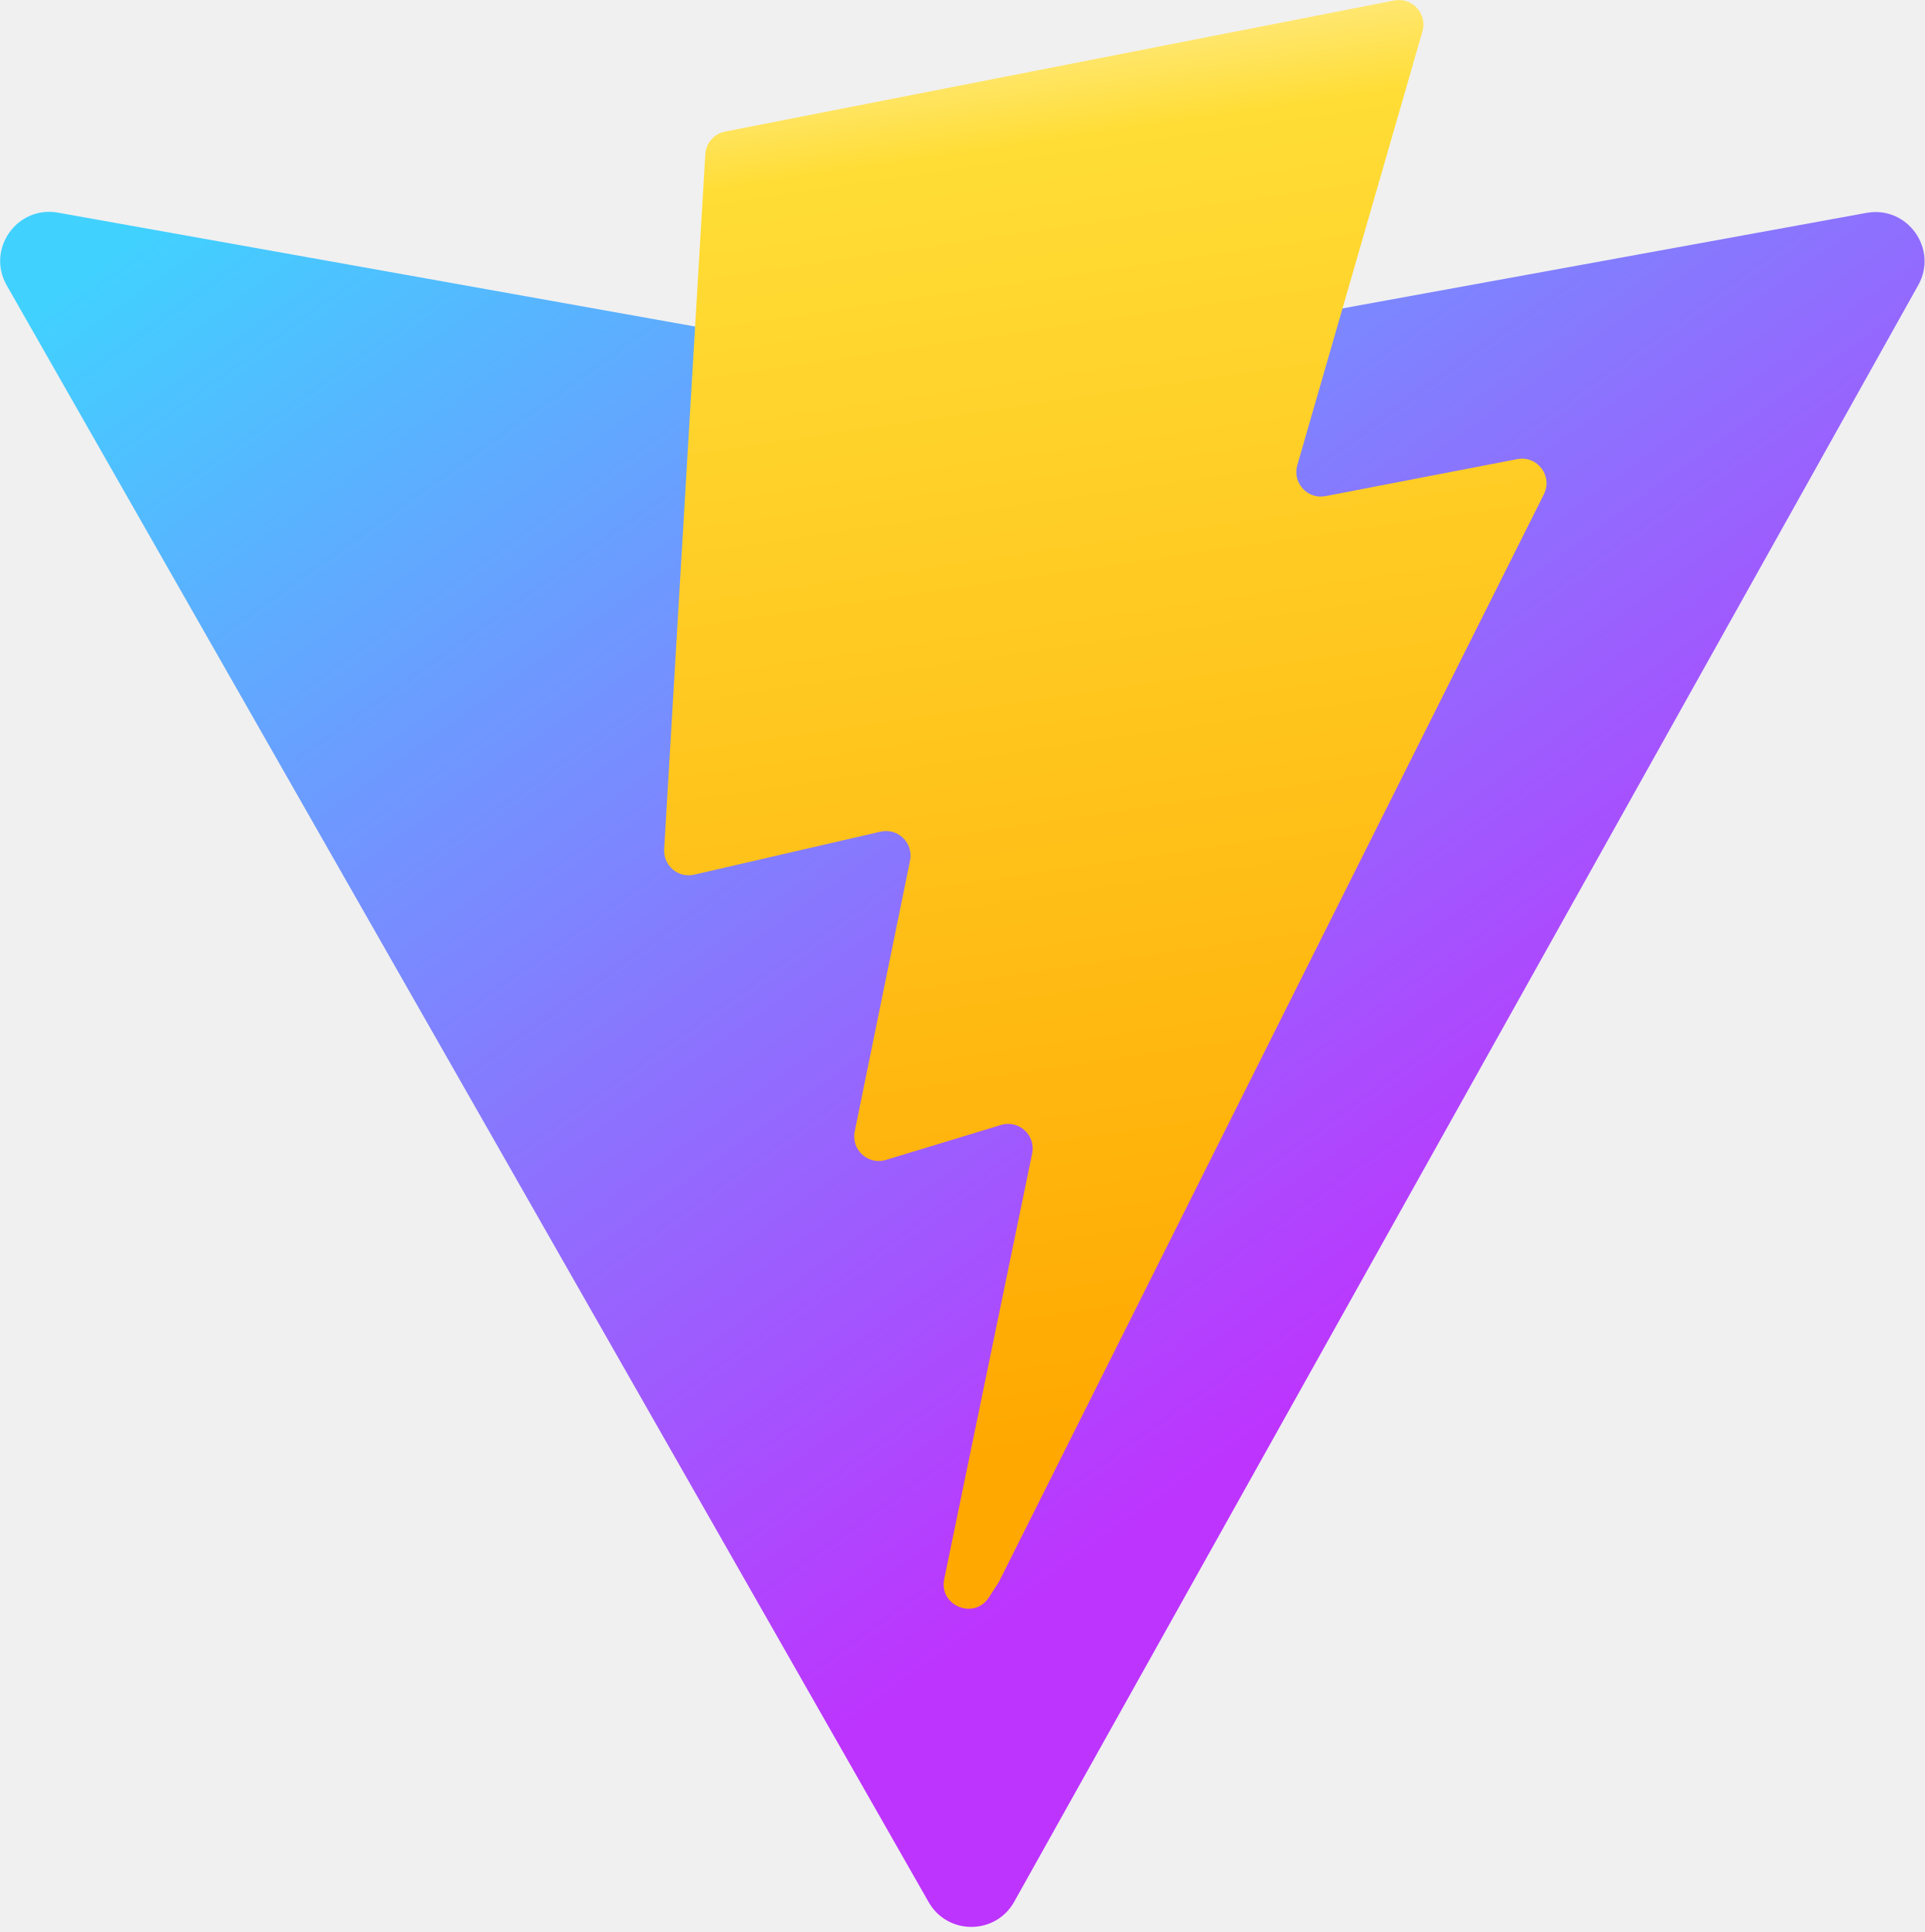
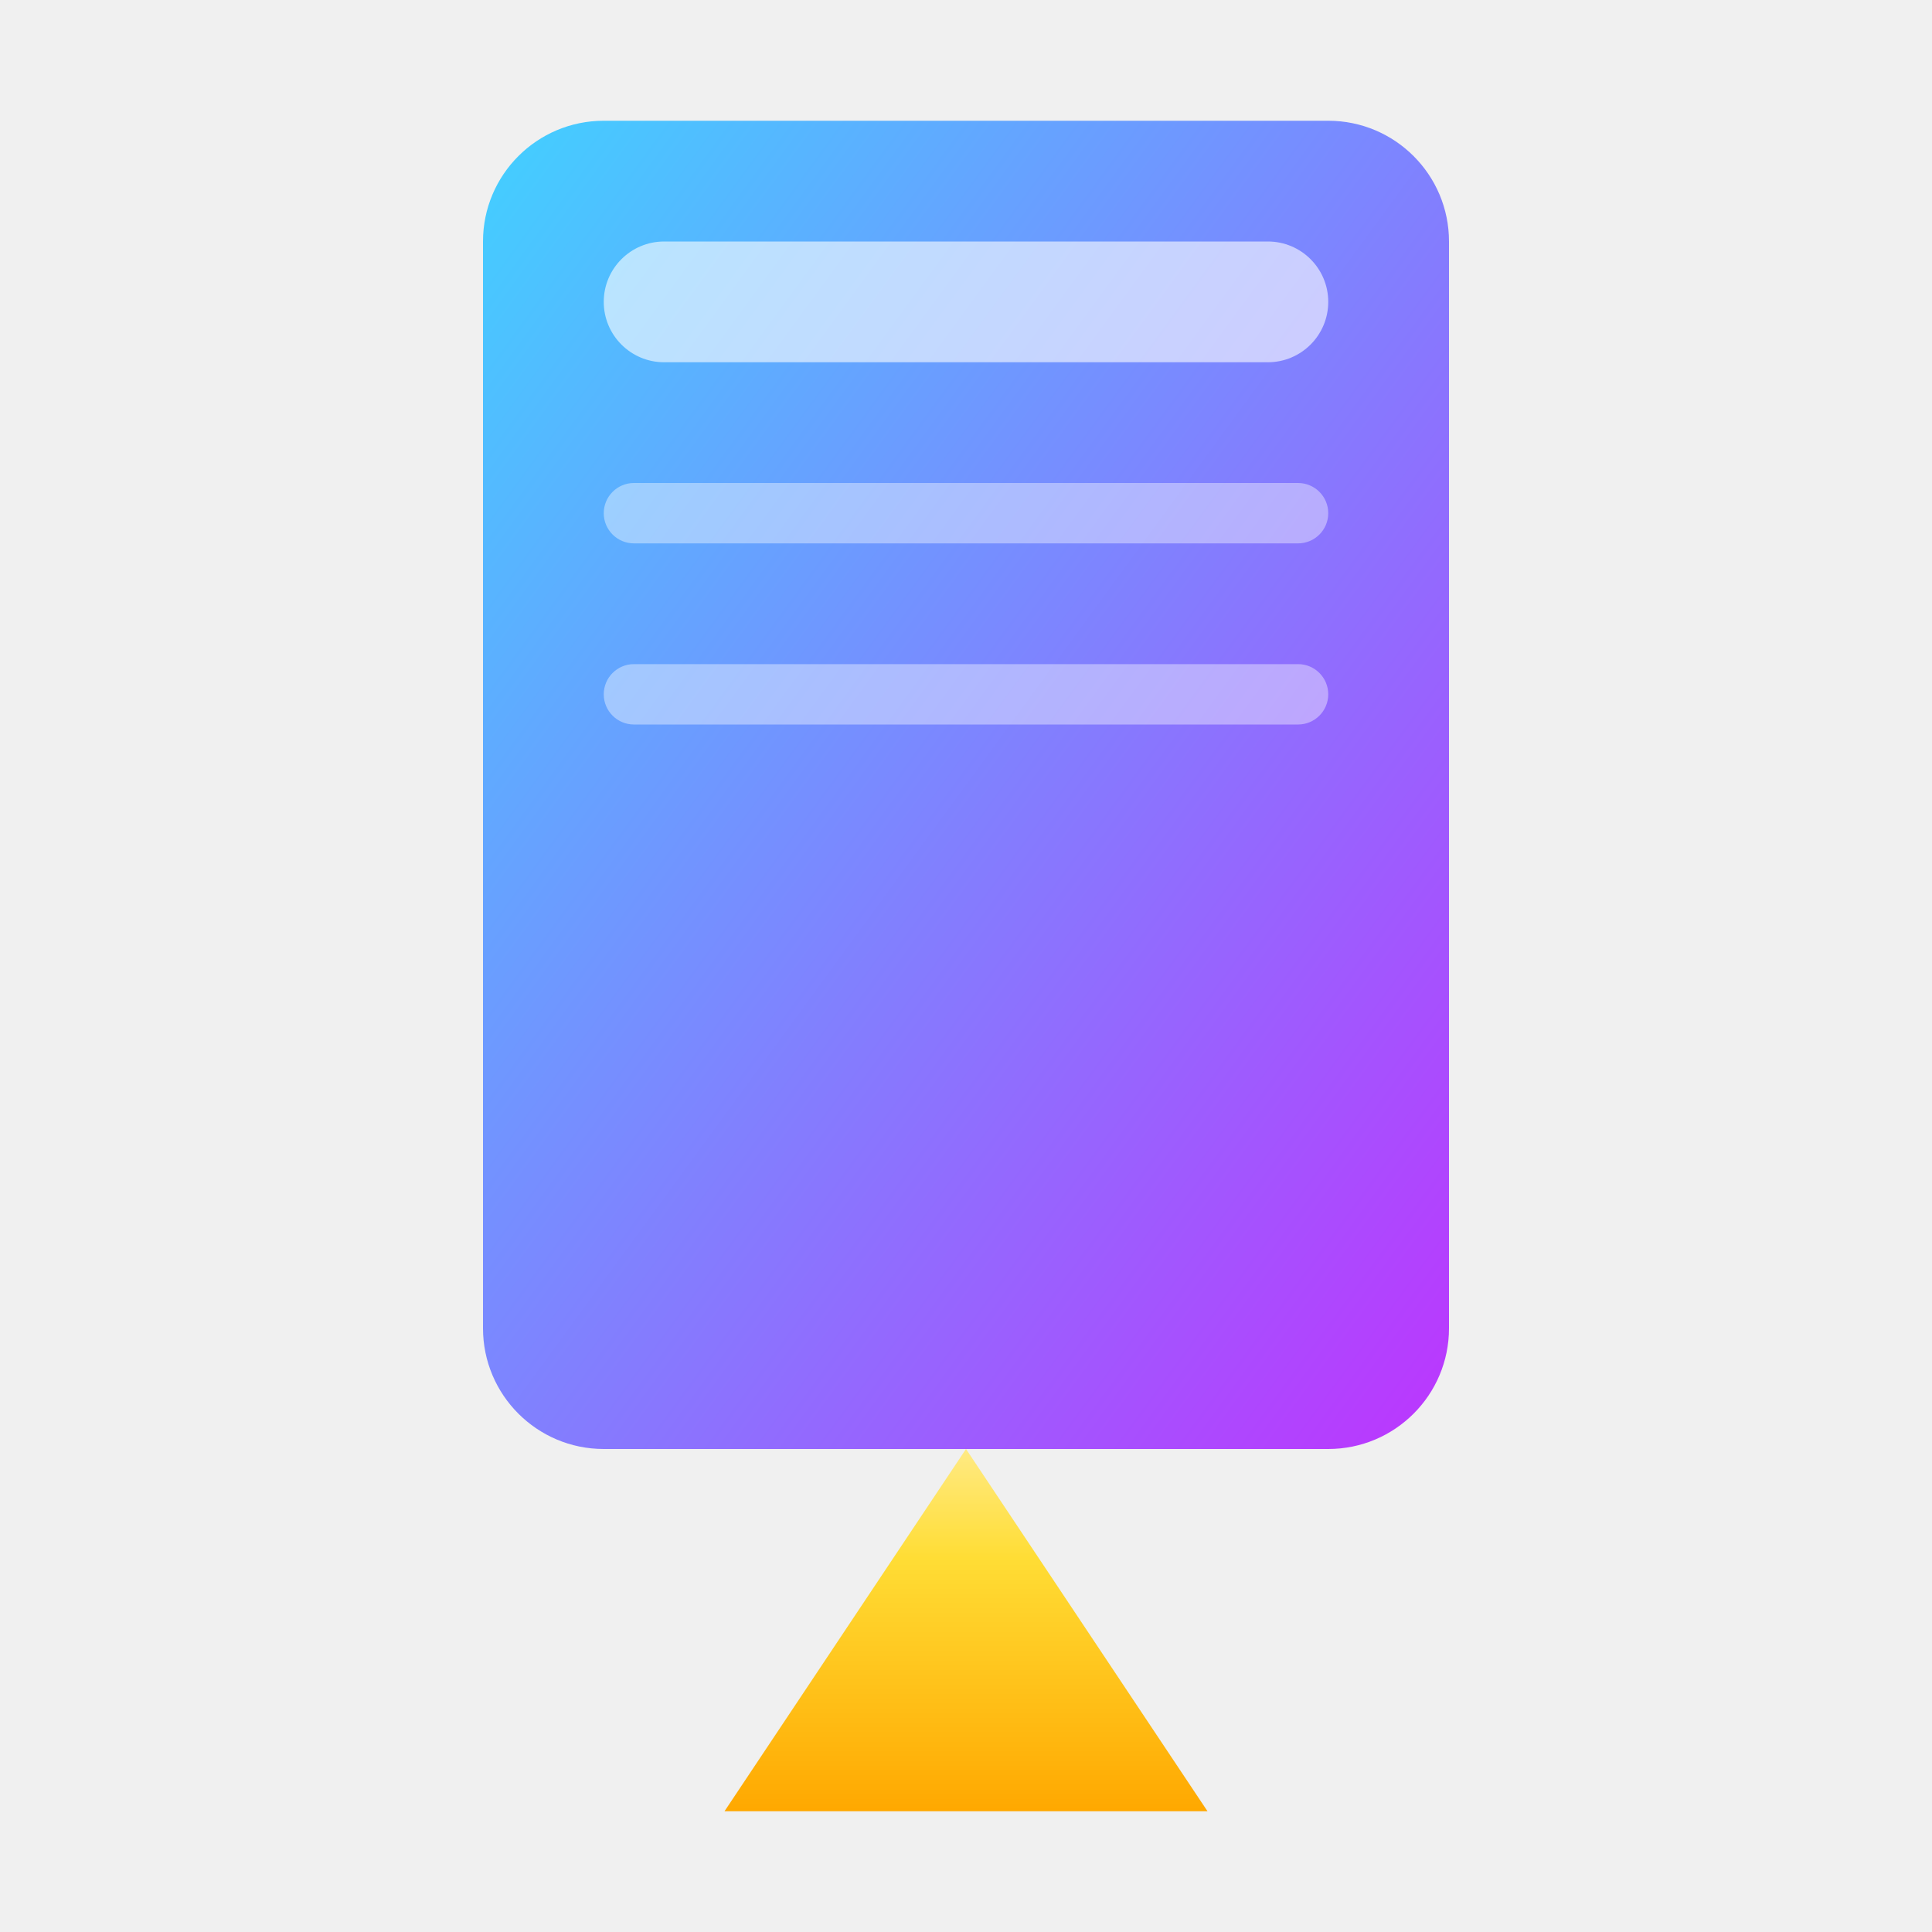
- <svg xmlns="http://www.w3.org/2000/svg" aria-hidden="true" role="img" class="iconify iconify--logos" width="31.88" height="32" preserveAspectRatio="xMidYMid meet" viewBox="0 0 256 257">
+ <svg xmlns="http://www.w3.org/2000/svg" width="32" height="32" viewBox="0 0 32 32" fill="none">
  <defs>
-     <linearGradient id="IconifyId1813088fe1fbc01fb466" x1="-.828%" x2="57.636%" y1="7.652%" y2="78.411%">
+     <linearGradient id="penGradient1" x1="0%" y1="0%" x2="100%" y2="100%">
      <stop offset="0%" stop-color="#41D1FF" />
      <stop offset="100%" stop-color="#BD34FE" />
    </linearGradient>
-     <linearGradient id="IconifyId1813088fe1fbc01fb467" x1="43.376%" x2="50.316%" y1="2.242%" y2="89.03%">
+     <linearGradient id="penGradient2" x1="50%" y1="0%" x2="50%" y2="100%">
      <stop offset="0%" stop-color="#FFEA83" />
-       <stop offset="8.333%" stop-color="#FFDD35" />
+       <stop offset="30%" stop-color="#FFDD35" />
      <stop offset="100%" stop-color="#FFA800" />
    </linearGradient>
  </defs>
-   <path fill="url(#IconifyId1813088fe1fbc01fb466)" d="M255.153 37.938L134.897 252.976c-2.483 4.44-8.862 4.466-11.382.048L.875 37.958c-2.746-4.814 1.371-10.646 6.827-9.67l120.385 21.517a6.537 6.537 0 0 0 2.322-.004l117.867-21.483c5.438-.991 9.574 4.796 6.877 9.62Z" />
-   <path fill="url(#IconifyId1813088fe1fbc01fb467)" d="M185.432.063L96.44 17.501a3.268 3.268 0 0 0-2.634 3.014l-5.474 92.456a3.268 3.268 0 0 0 3.997 3.378l24.777-5.718c2.318-.535 4.413 1.507 3.936 3.838l-7.361 36.047c-.495 2.426 1.782 4.5 4.151 3.78l15.304-4.649c2.372-.72 4.652 1.36 4.15 3.788l-11.698 56.621c-.732 3.542 3.979 5.473 5.943 2.437l1.313-2.028l72.516-144.72c1.215-2.423-.88-5.186-3.54-4.672l-25.505 4.922c-2.396.462-4.435-1.77-3.759-4.114l16.646-57.705c.677-2.35-1.37-4.583-3.769-4.113Z" />
+   <rect x="8" y="2" width="16" height="22" rx="2" fill="url(#penGradient1)" />
+   <path d="M16 24L12 30H20L16 24Z" fill="url(#penGradient2)" />
+   <rect x="10" y="4" width="12" height="2" rx="1" fill="#ffffff" opacity="0.6" />
+   <rect x="10" y="8" width="12" height="1" rx="0.5" fill="#ffffff" opacity="0.4" />
+   <rect x="10" y="11" width="12" height="1" rx="0.5" fill="#ffffff" opacity="0.4" />
</svg>
